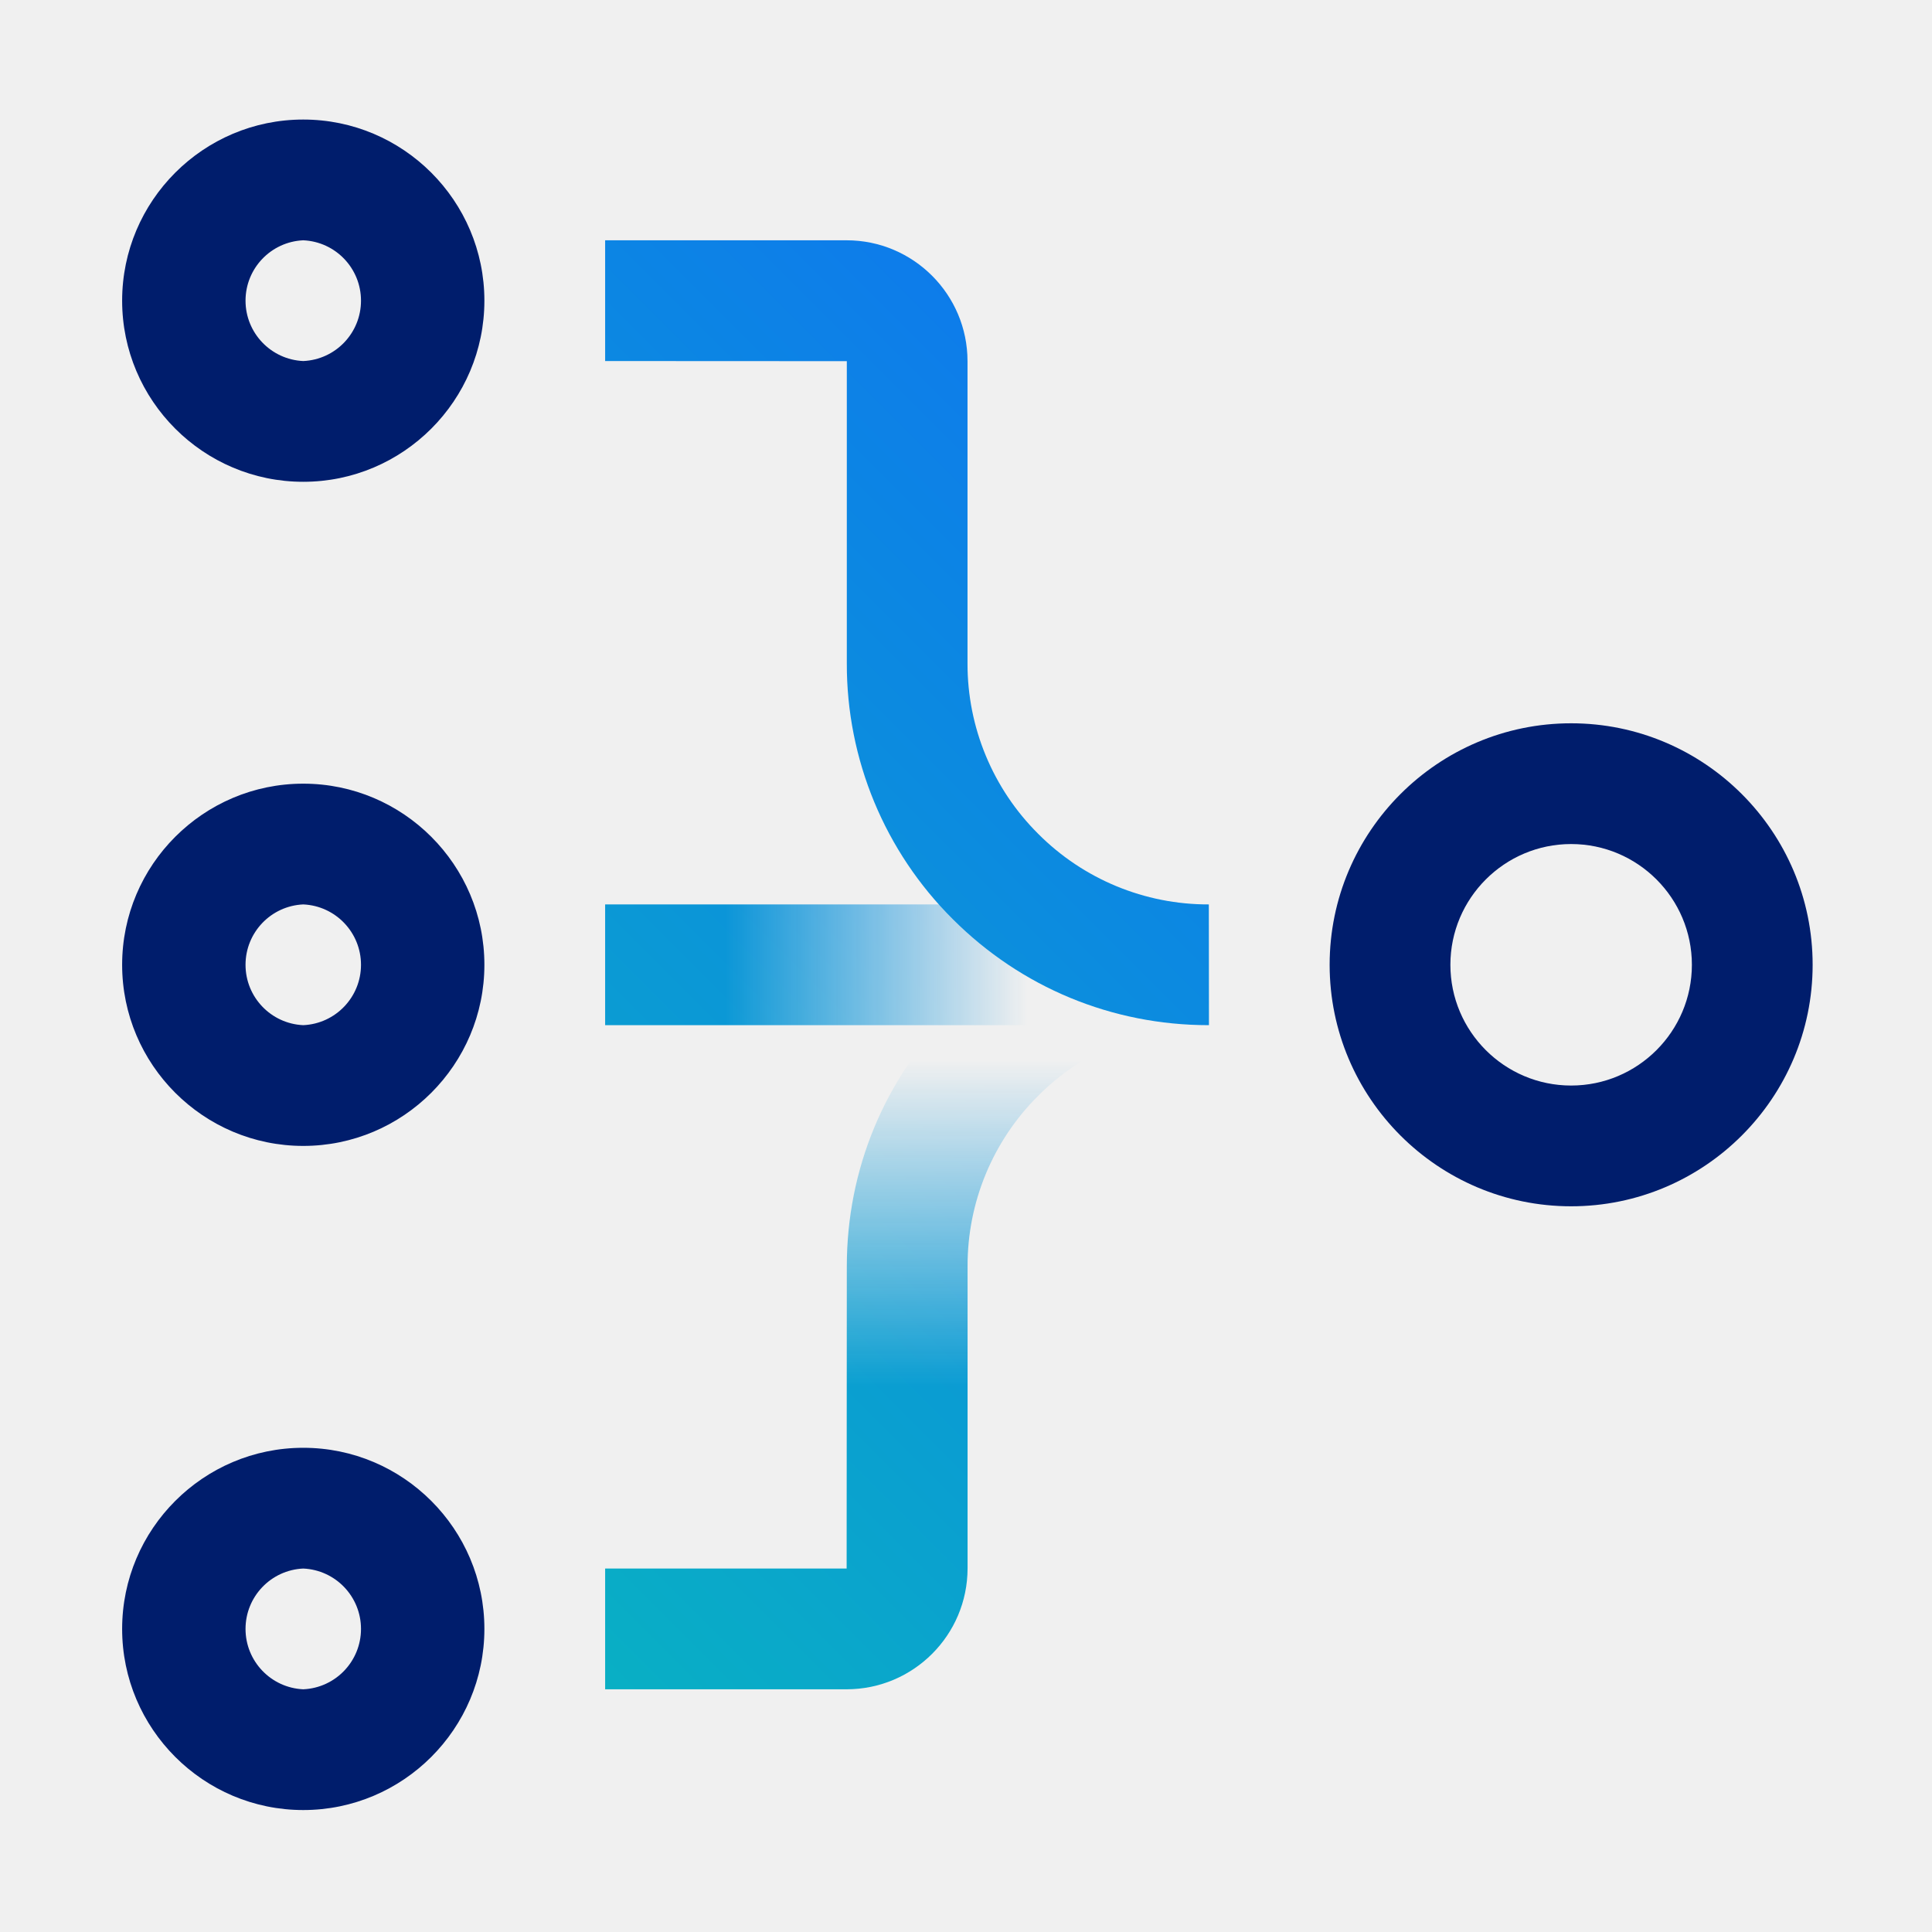
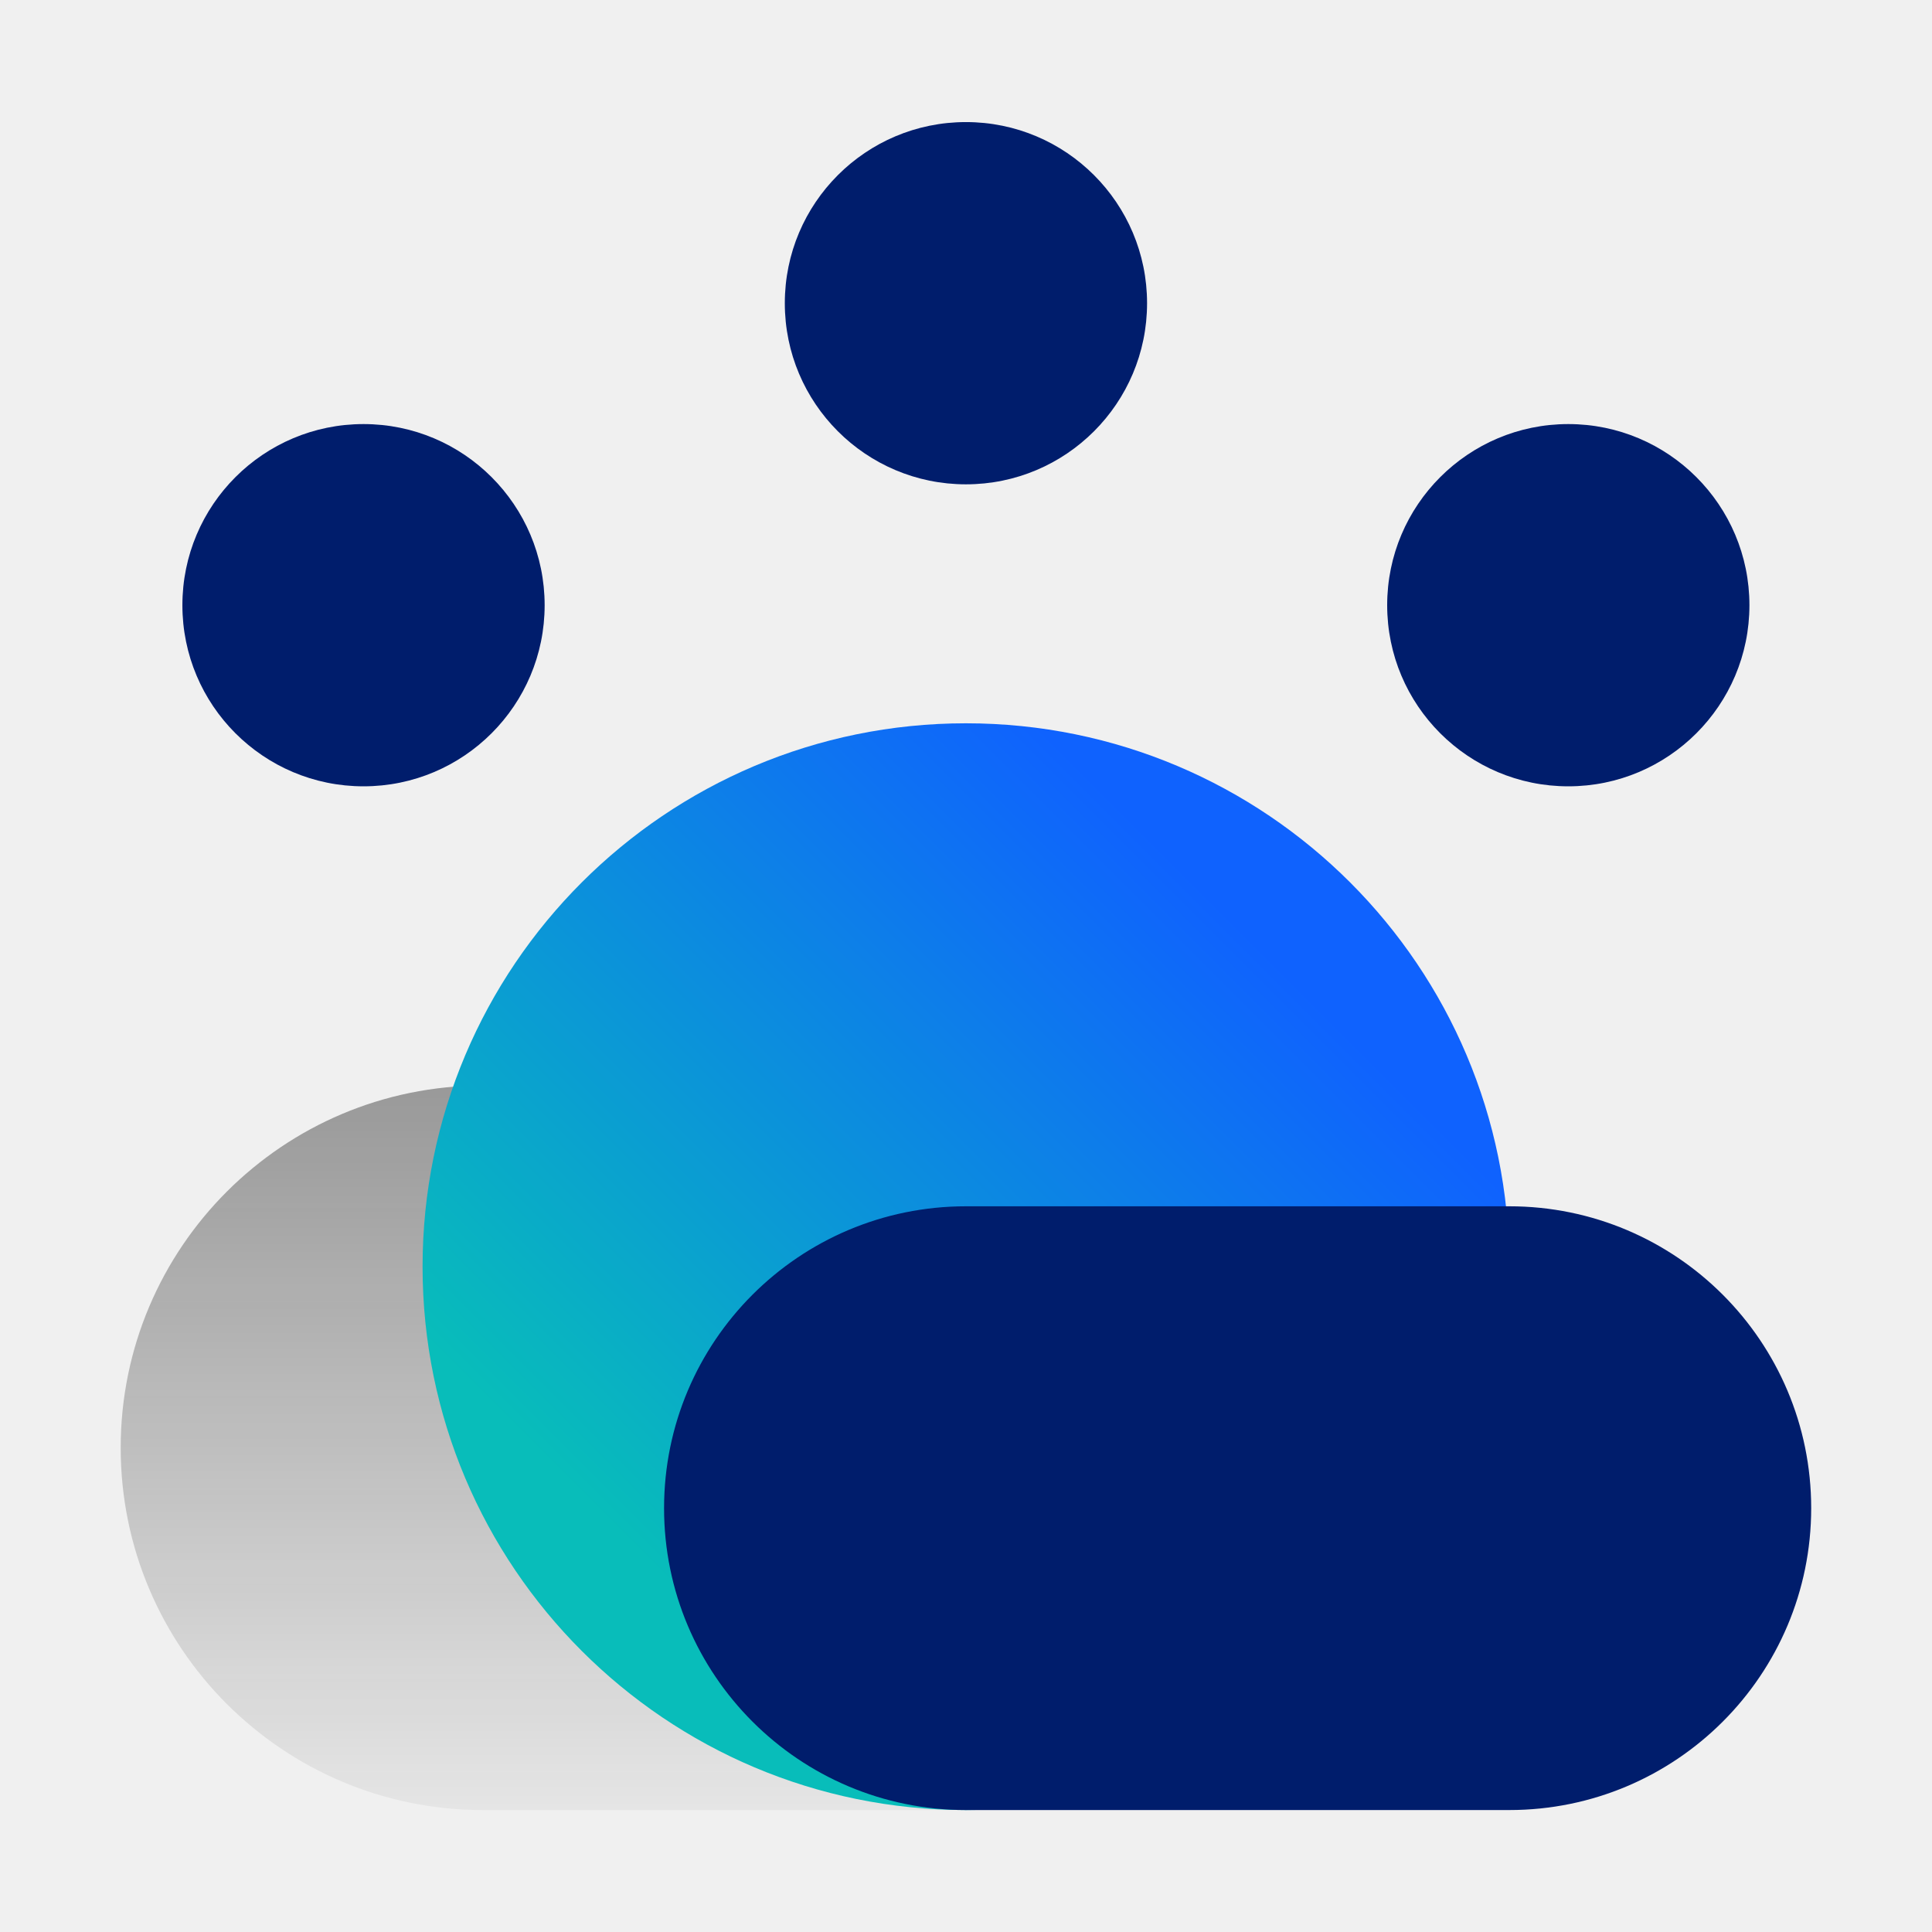
- <svg xmlns="http://www.w3.org/2000/svg" id="HybridCloudMesh" viewBox="0 0 32 32">
+ <svg xmlns="http://www.w3.org/2000/svg" id="Palmetto" viewBox="0 0 32 32">
  <defs>
-     <linearGradient id="ykroao373a" x1="2661.978" y1="-8962.172" x2="2670.978" y2="-8962.172" gradientTransform="translate(-2649.455 8980.652)" gradientUnits="userSpaceOnUse">
-       <stop offset="0" stop-opacity="0" />
-       <stop offset=".6" />
+     <linearGradient id="cfxes5rc8a" x1="8.999" y1="17.98" x2="8.999" y2="29.98" gradientUnits="userSpaceOnUse">
+       <stop offset="0" stop-color="#161616" stop-opacity=".4" />
+       <stop offset="1" stop-color="#161616" stop-opacity=".05" />
    </linearGradient>
-     <linearGradient id="s40fuc8gjb" x1="-1519.02" y1="400.977" x2="-1519.02" y2="390.977" gradientTransform="translate(1534.043 -379.997)" gradientUnits="userSpaceOnUse">
-       <stop offset=".2" stop-color="#fff" />
-       <stop offset=".7" stop-color="#fff" stop-opacity="0" />
-     </linearGradient>
-     <linearGradient id="7r39t4l7ed" x1="0" y1="32" x2="32" y2="0" gradientUnits="userSpaceOnUse">
+     <linearGradient id="fkrt2kp9mb" x1="9.635" y1="27.344" x2="22.363" y2="14.616" gradientUnits="userSpaceOnUse">
      <stop offset=".1" stop-color="#08bdba" />
      <stop offset=".9" stop-color="#0f62fe" />
    </linearGradient>
-     <mask id="pklhkh465c" x="0" y="0" width="32" height="32" maskUnits="userSpaceOnUse">
-       <path d="M14.023 27.98h-4v-2h4l.003-5.007c0-1.602.624-3.107 1.757-4.239a5.957 5.957 0 0 1 4.236-1.754h.005l-.002 2h-.003a3.97 3.97 0 0 0-2.822 1.168 3.966 3.966 0 0 0-1.171 2.825v5.005a2.005 2.005 0 0 1-2.003 2.002z" style="fill:#fff;stroke-width:0" />
-       <path transform="rotate(-90 17.023 18.48)" style="fill:url(#ykroao373a);stroke-width:0" d="M12.523 14.48h9v8h-9z" />
-       <path d="M20.019 16.98c-1.6 0-3.104-.623-4.236-1.754a5.954 5.954 0 0 1-1.757-4.239V5.982l-4.003-.002v-2h4c1.104 0 2.002.898 2.002 2.002v5.005a3.97 3.97 0 0 0 1.172 2.825 3.97 3.97 0 0 0 2.822 1.168h.003l.002 2h-.005z" style="fill:#fff;stroke-width:0" />
-       <path transform="rotate(90 15.023 15.98)" style="fill:url(#s40fuc8gjb);stroke-width:0" d="M14.023 10.98h2v10h-2z" />
-     </mask>
  </defs>
-   <g style="mask:url(#pklhkh465c)">
-     <path style="fill:url(#7r39t4l7ed);stroke-width:0" d="M0 0h32v32H0z" />
-   </g>
-   <path d="M22.023 15.98c0-2.206 1.794-4 4-4s4 1.794 4 4-1.794 4-4 4-4-1.794-4-4zm6 0c0-1.103-.897-2-2-2s-2 .897-2 2 .897 2 2 2 2-.897 2-2zM5.023 7.98c-1.654 0-3-1.346-3-3s1.346-3 3-3 3 1.346 3 3-1.346 3-3 3zm0-4a1.001 1.001 0 0 0 0 2 1.001 1.001 0 0 0 0-2zM5.023 18.98c-1.654 0-3-1.346-3-3s1.346-3 3-3 3 1.346 3 3-1.346 3-3 3zm0-4a1.001 1.001 0 0 0 0 2 1.001 1.001 0 0 0 0-2zM5.023 29.98c-1.654 0-3-1.346-3-3s1.346-3 3-3 3 1.346 3 3-1.346 3-3 3zm0-4a1.001 1.001 0 0 0 0 2 1.001 1.001 0 0 0 0-2z" style="fill:#001d6c;stroke-width:0" />
+   <circle cx="15.999" cy="5.022" r="3" style="fill:#001d6c" />
+   <circle cx="6.021" cy="10.024" r="3" style="fill:#001d6c" />
+   <circle cx="25.976" cy="10.024" r="3" style="fill:#001d6c" />
+   <path d="M7.999 17.98a6 6 0 1 0 0 12h8v-12h-8z" style="fill:url(#cfxes5rc8a)" />
+   <circle cx="15.999" cy="20.98" r="9" style="fill:url(#fkrt2kp9mb)" />
+   <path d="M24.999 19.98h-9a5 5 0 0 0 0 10h9a5 5 0 0 0 0-10z" style="fill:#001d6c" />
+   <path style="fill:none" d="M0 0h32v32H0z" />
</svg>
